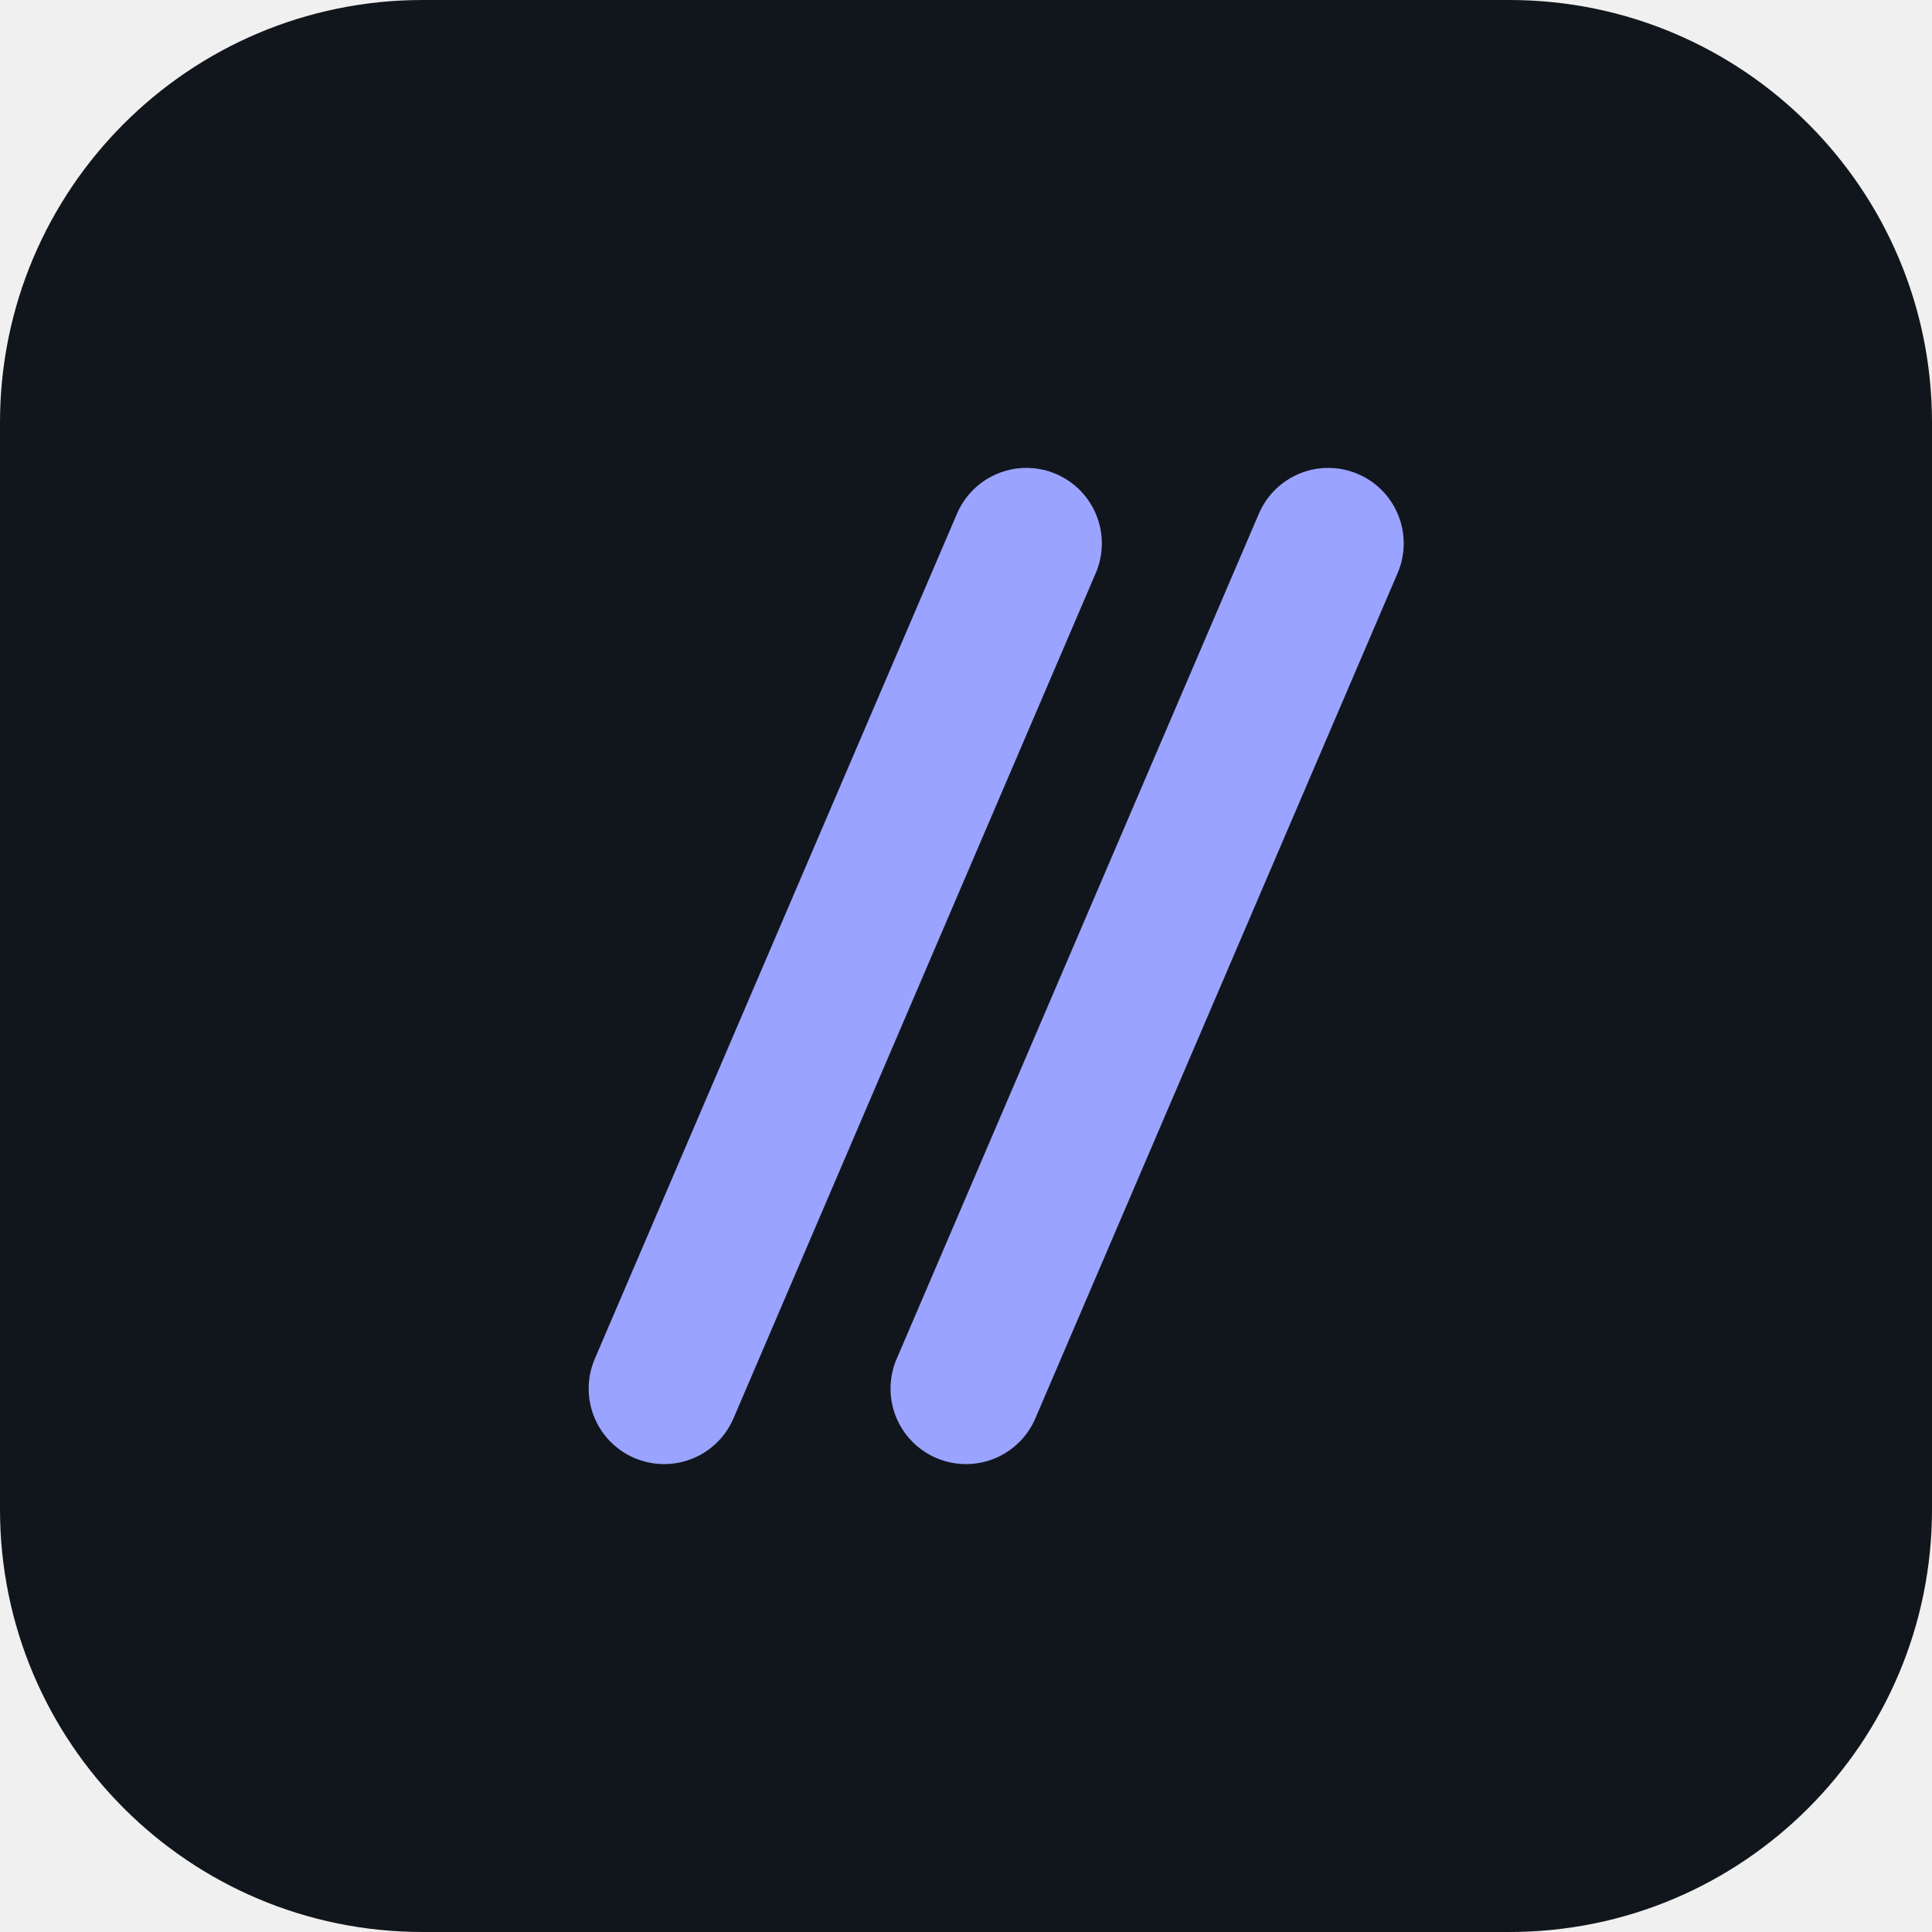
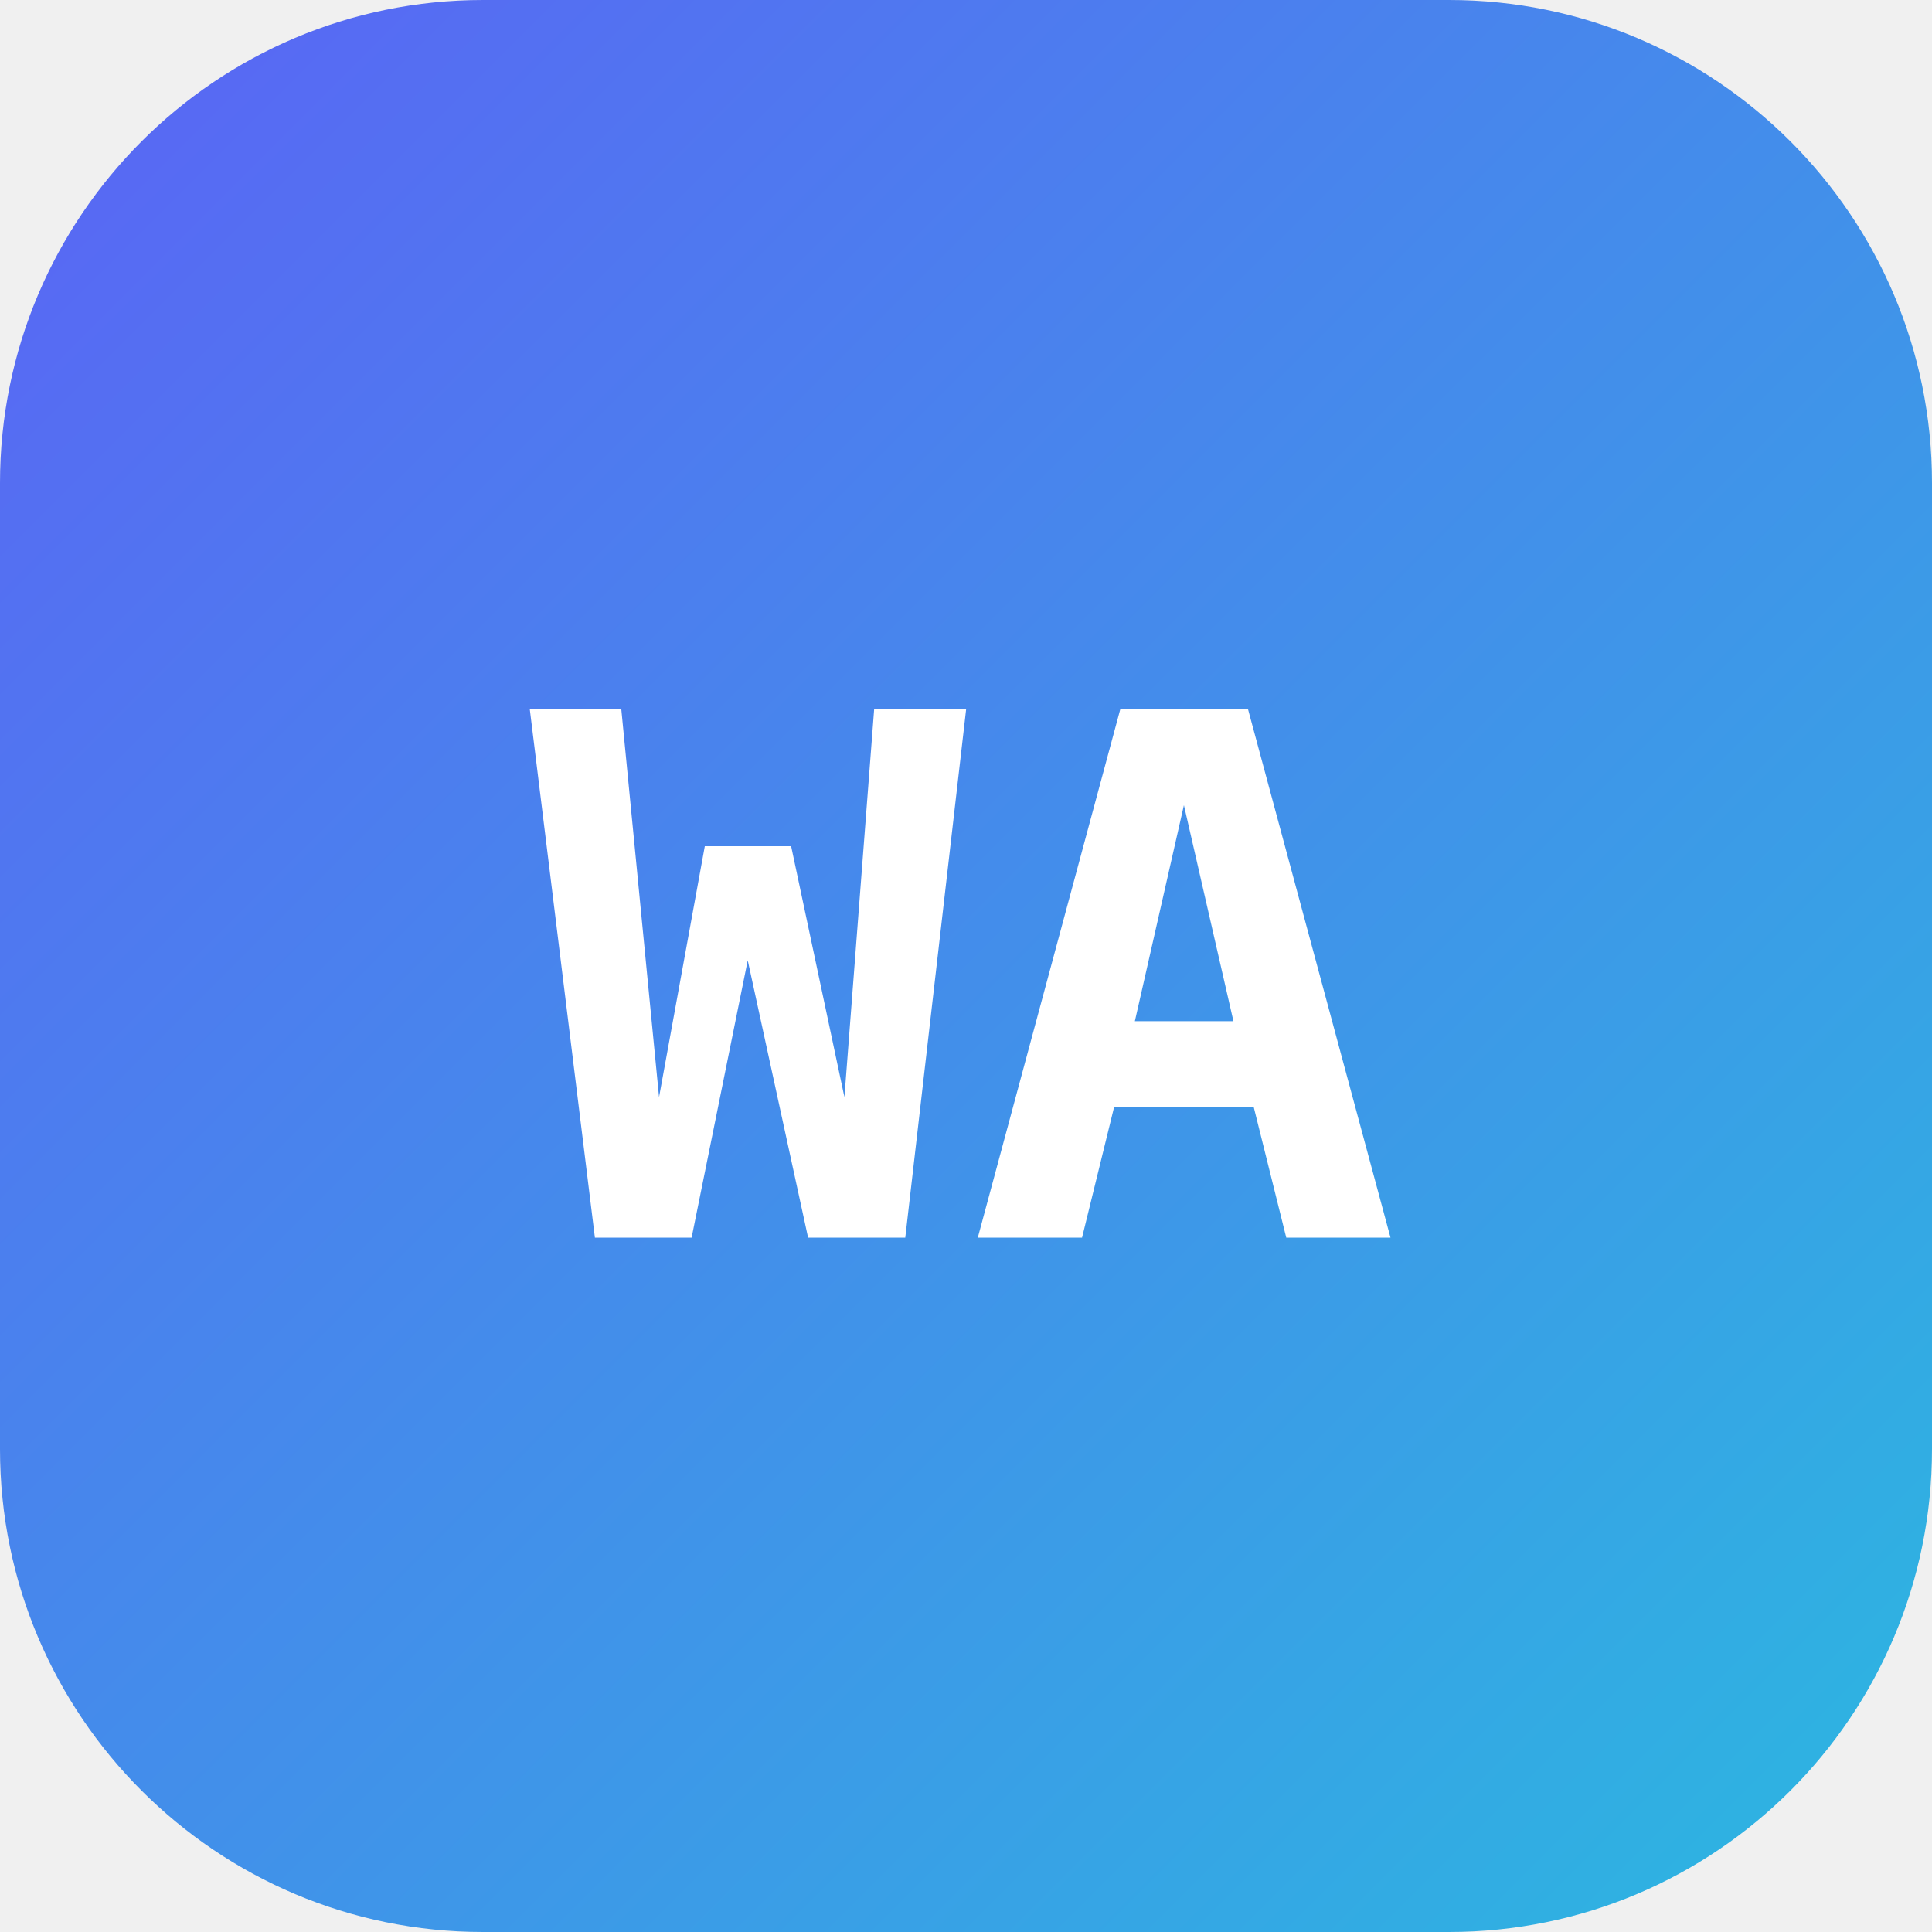
<svg xmlns="http://www.w3.org/2000/svg" viewBox="0 0 64 64">
-   <rect width="64" height="64" rx="14" fill="#11161C" />
-   <path d="M22 46 34 18M32 46 44 18" stroke="#9AA3FF" stroke-width="5" stroke-linecap="round" />
+   <defs>
+     <linearGradient id="g" x1="0" y1="0" x2="1" y2="1">
+       <stop offset="0" stop-color="#5B63F5" />
+       <stop offset="1" stop-color="#2BB8E0" />
+     </linearGradient>
+   </defs>
+   <rect width="64" height="64" rx="16" fill="url(#g)" />
+   <text x="32" y="41" text-anchor="middle" font-family="ui-monospace,monospace" font-size="24" font-weight="600" fill="#fff">WA</text>
</svg>
